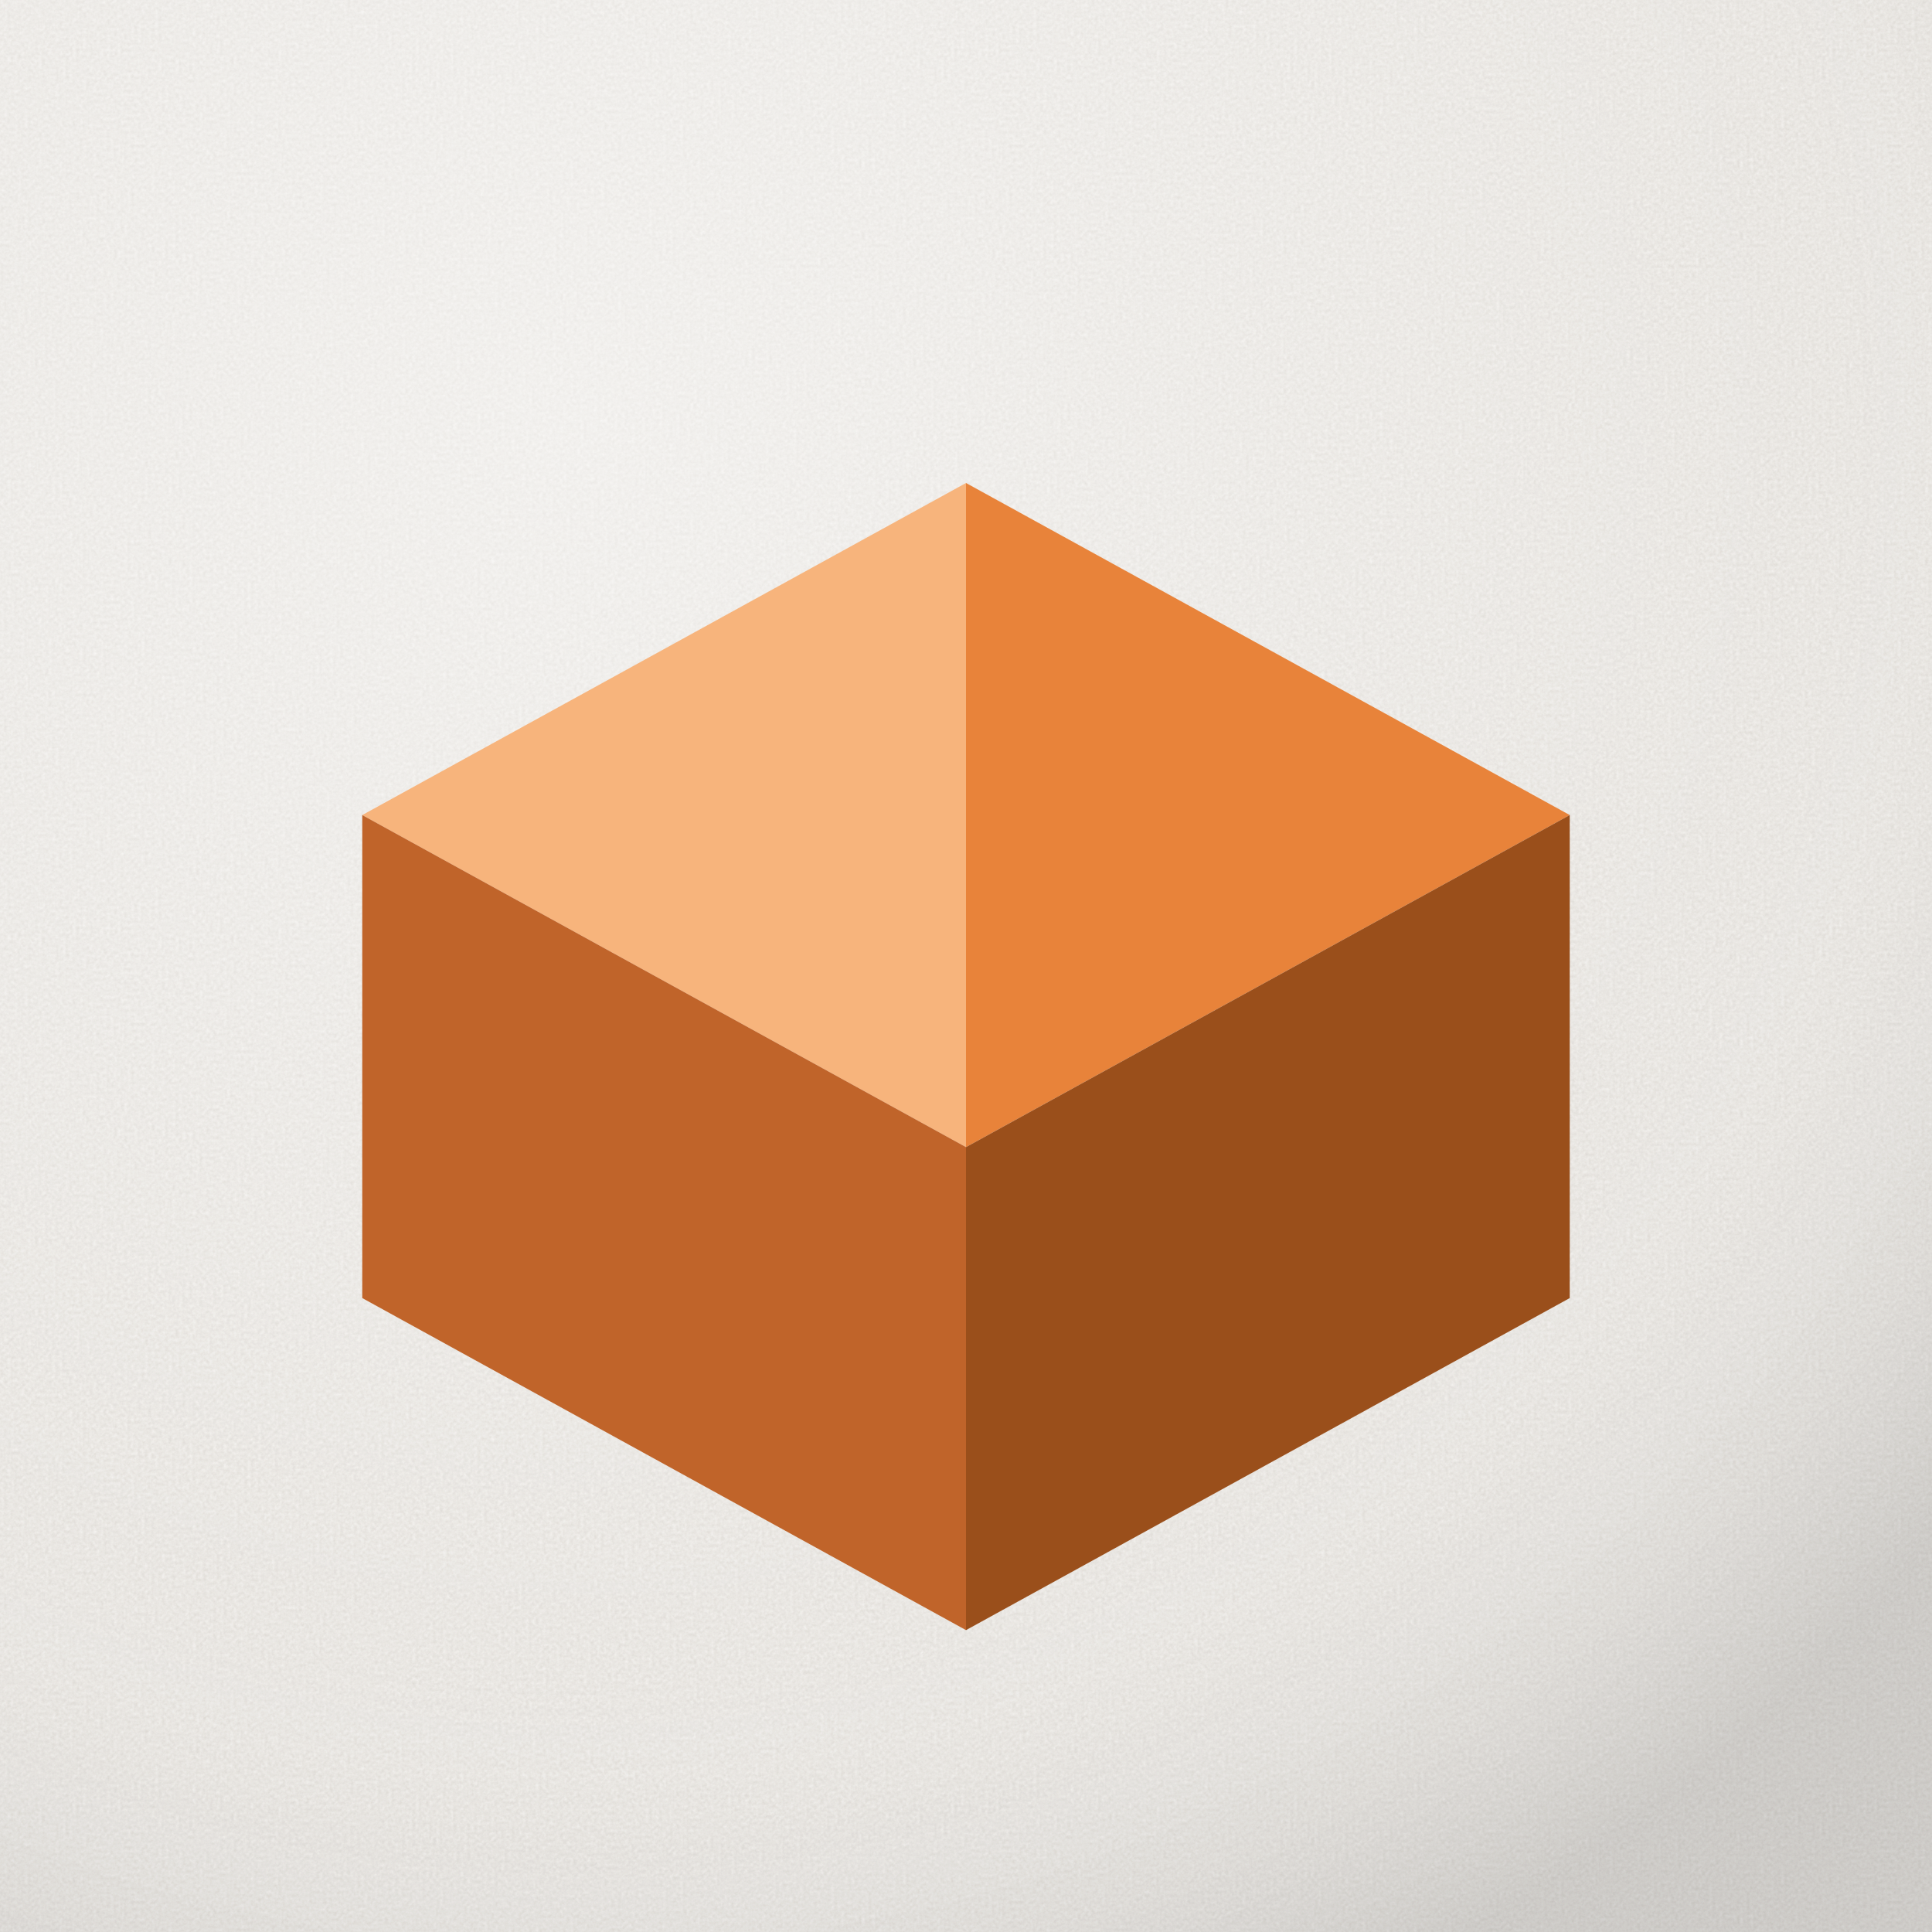
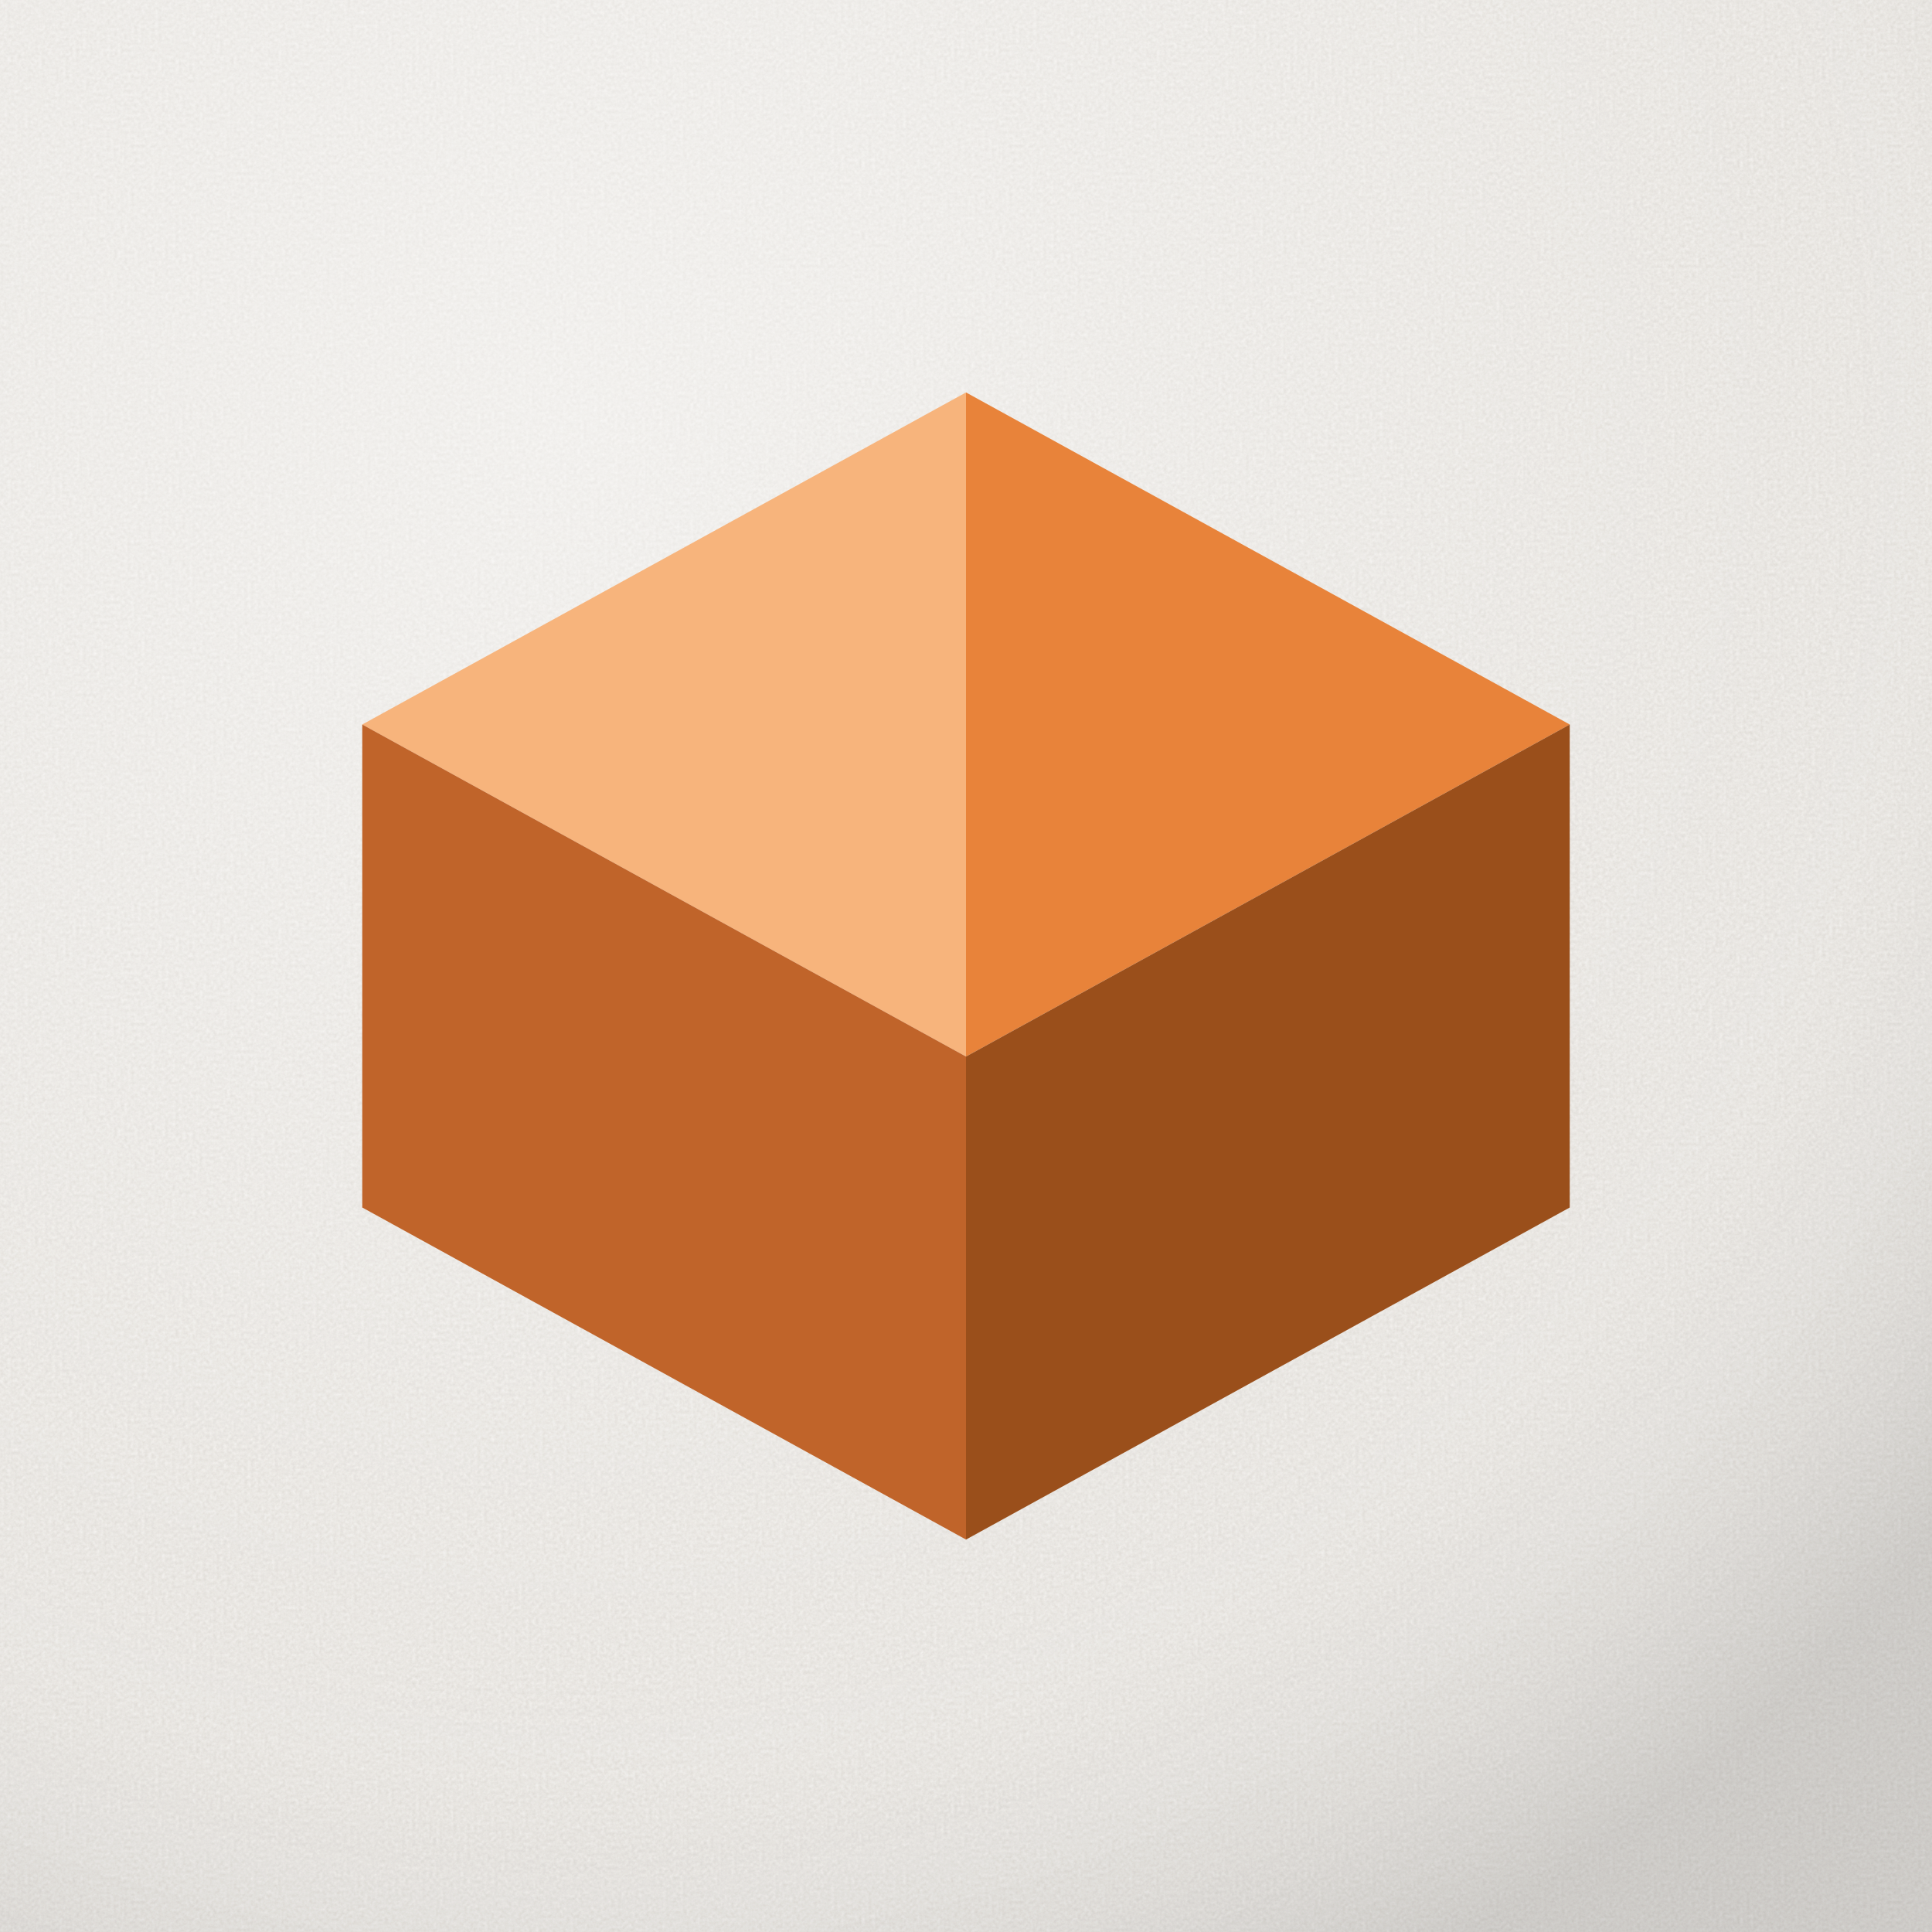
<svg xmlns="http://www.w3.org/2000/svg" width="1024" height="1024" viewBox="0 0 1024 1024">
  <defs>
    <filter id="grain" x="0" y="0" width="100%" height="100%">
      <feTurbulence type="fractalNoise" baseFrequency="0.55" numOctaves="3" seed="11" />
      <feColorMatrix type="matrix" values="0 0 0 0 0.929 0 0 0 0 0.914 0 0 0 0 0.894 0.55 0.35 0.10 0 0.05" />
    </filter>
    <radialGradient id="sheen" cx="0.3" cy="0.22" r="0.9">
      <stop offset="0" stop-color="#FFFFFF" stop-opacity="0.40" />
      <stop offset="0.7" stop-color="#FFFFFF" stop-opacity="0" />
      <stop offset="1" stop-color="#000000" stop-opacity="0.12" />
    </radialGradient>
  </defs>
  <rect width="1024" height="1024" fill="#D9D5CF" />
  <rect width="1024" height="1024" filter="url(#grain)" />
  <rect width="1024" height="1024" fill="url(#sheen)" />
-   <path fill="#F7B47C" d="M512 256 L192 432 L512 608 Z" />
-   <path fill="#E8833A" d="M512 256 L832 432 L512 608 Z" />
-   <path fill="#C0642A" d="M192 432 L512 608 L512 864 L192 688 Z" />
-   <path fill="#9A4F1B" d="M832 432 L512 608 L512 864 L832 688 Z" />
+   <path fill="#F7B47C" d="M512 208 L192 384 L512 560 Z" />
+   <path fill="#E8833A" d="M512 208 L832 384 L512 560 Z" />
+   <path fill="#C0642A" d="M192 384 L512 560 L512 816 L192 640 Z" />
+   <path fill="#9A4F1B" d="M832 384 L512 560 L512 816 L832 640 Z" />
</svg>
